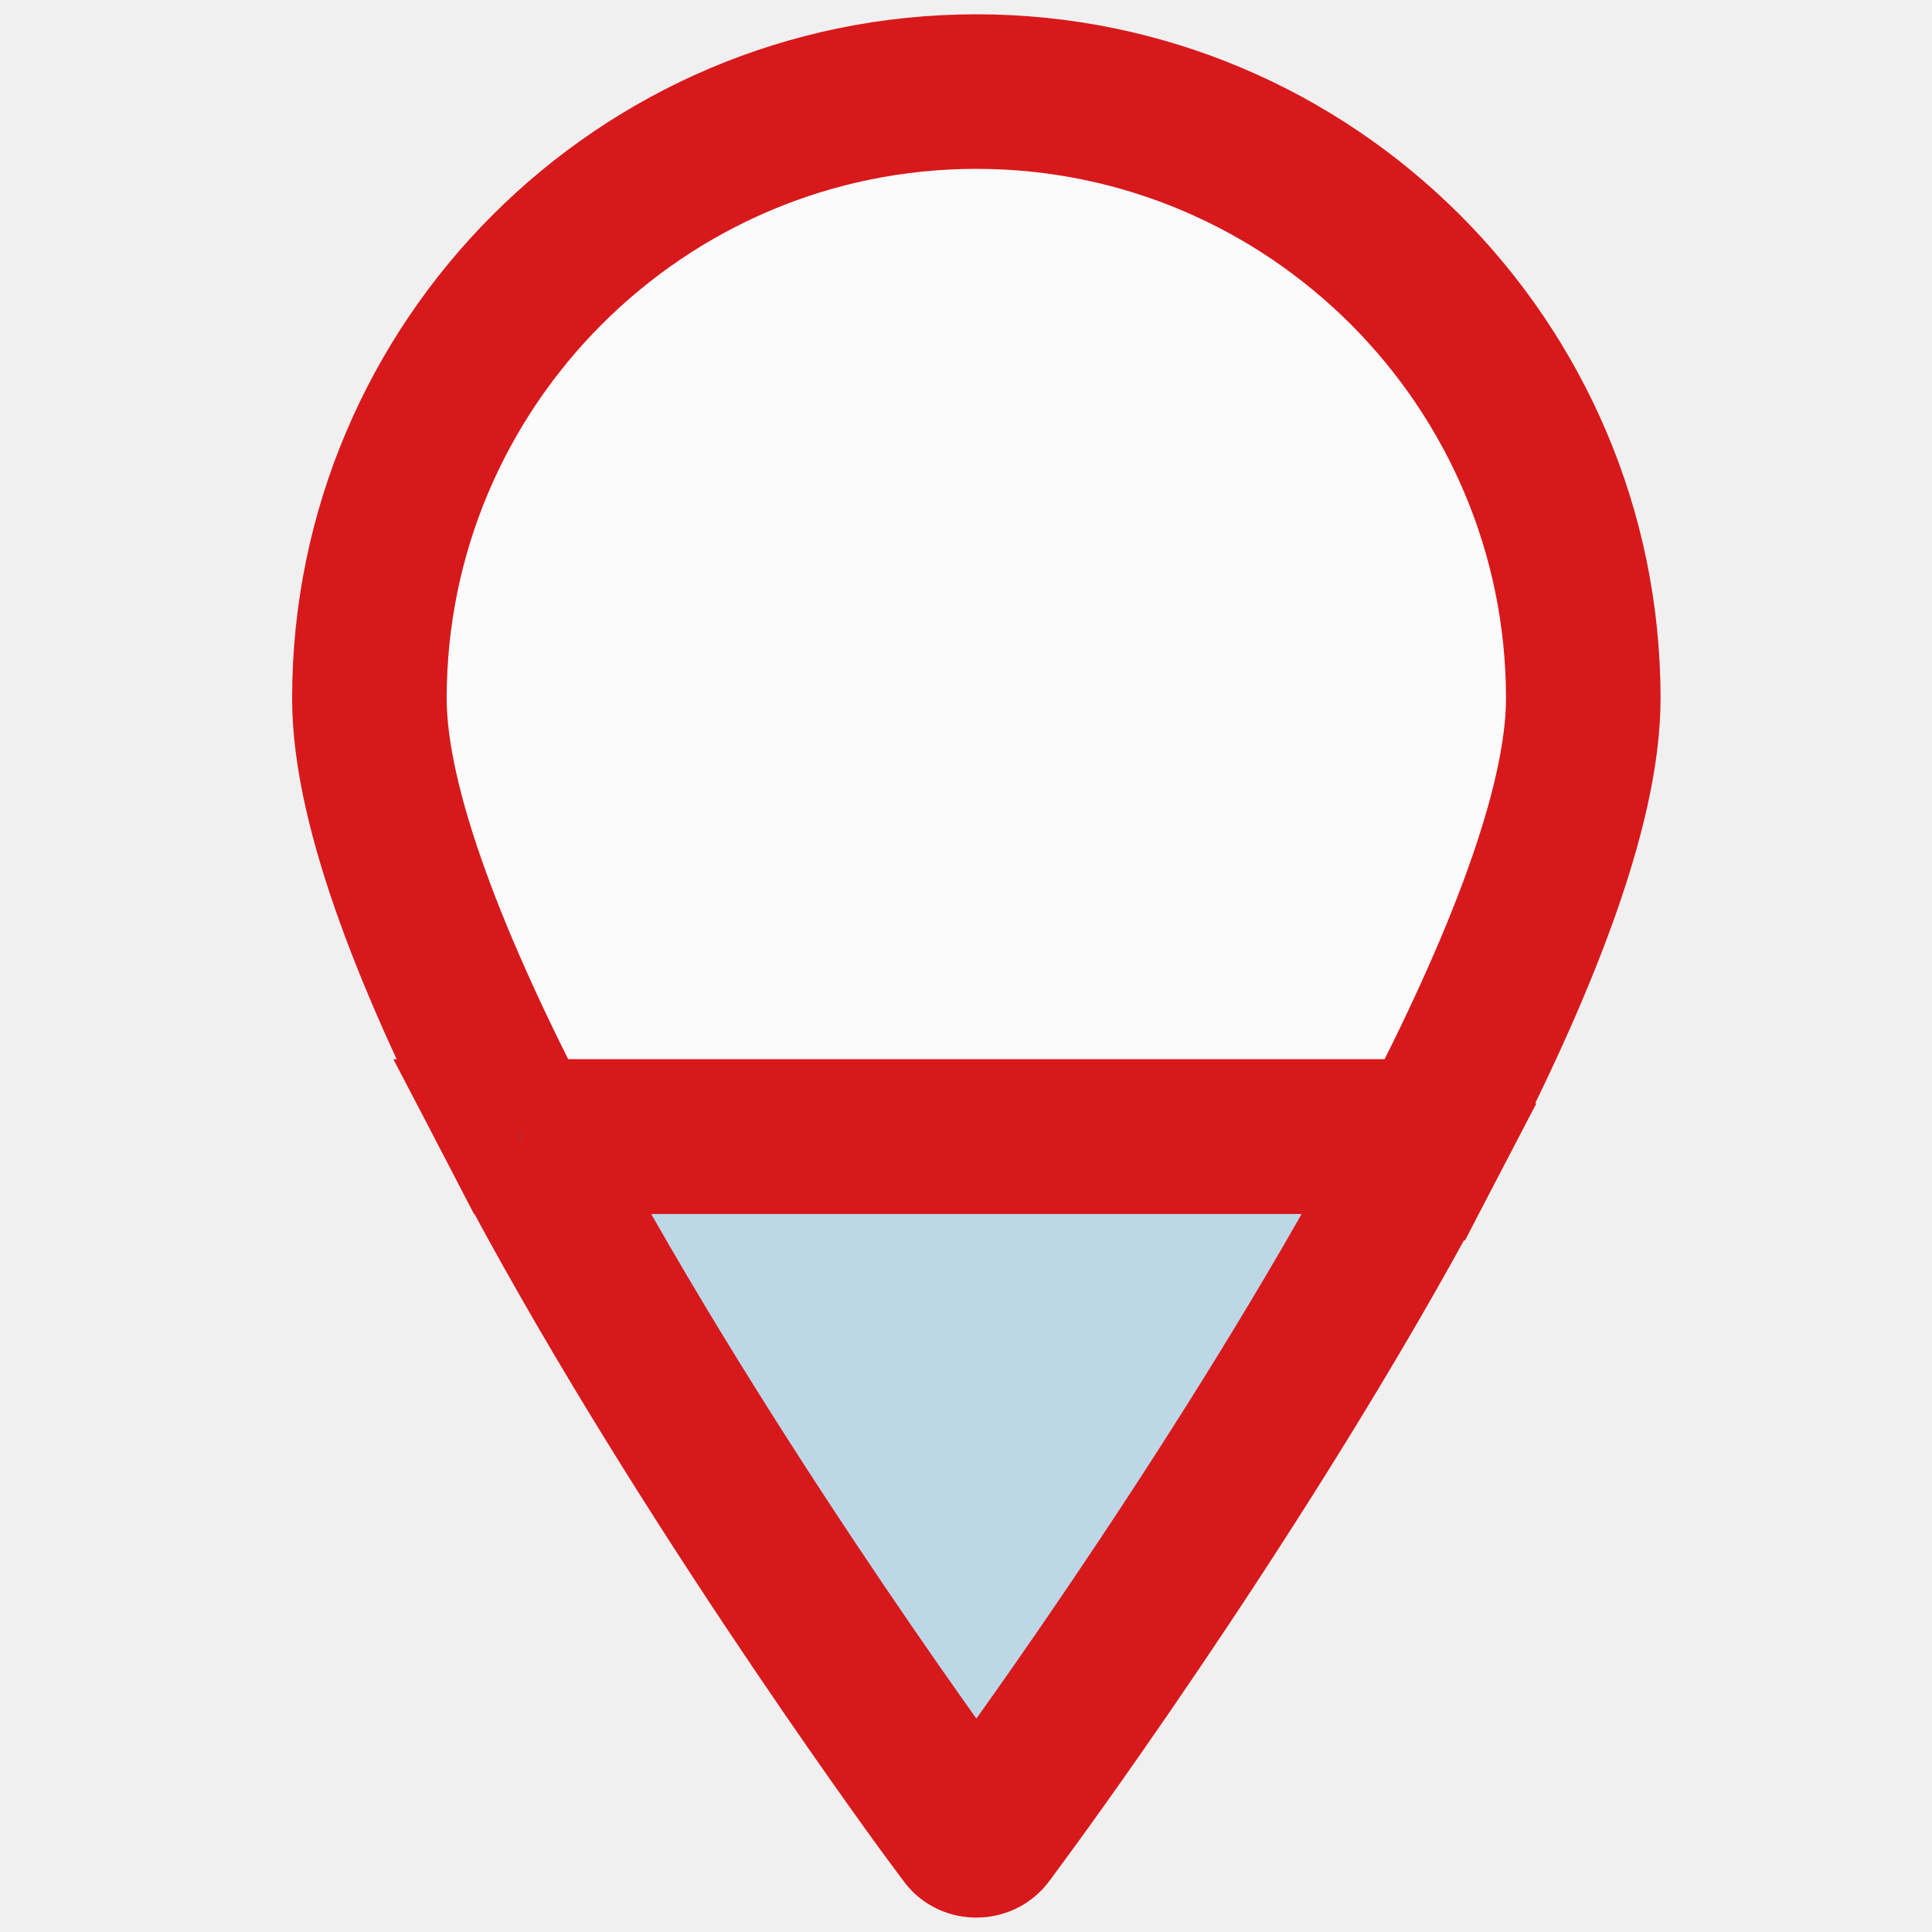
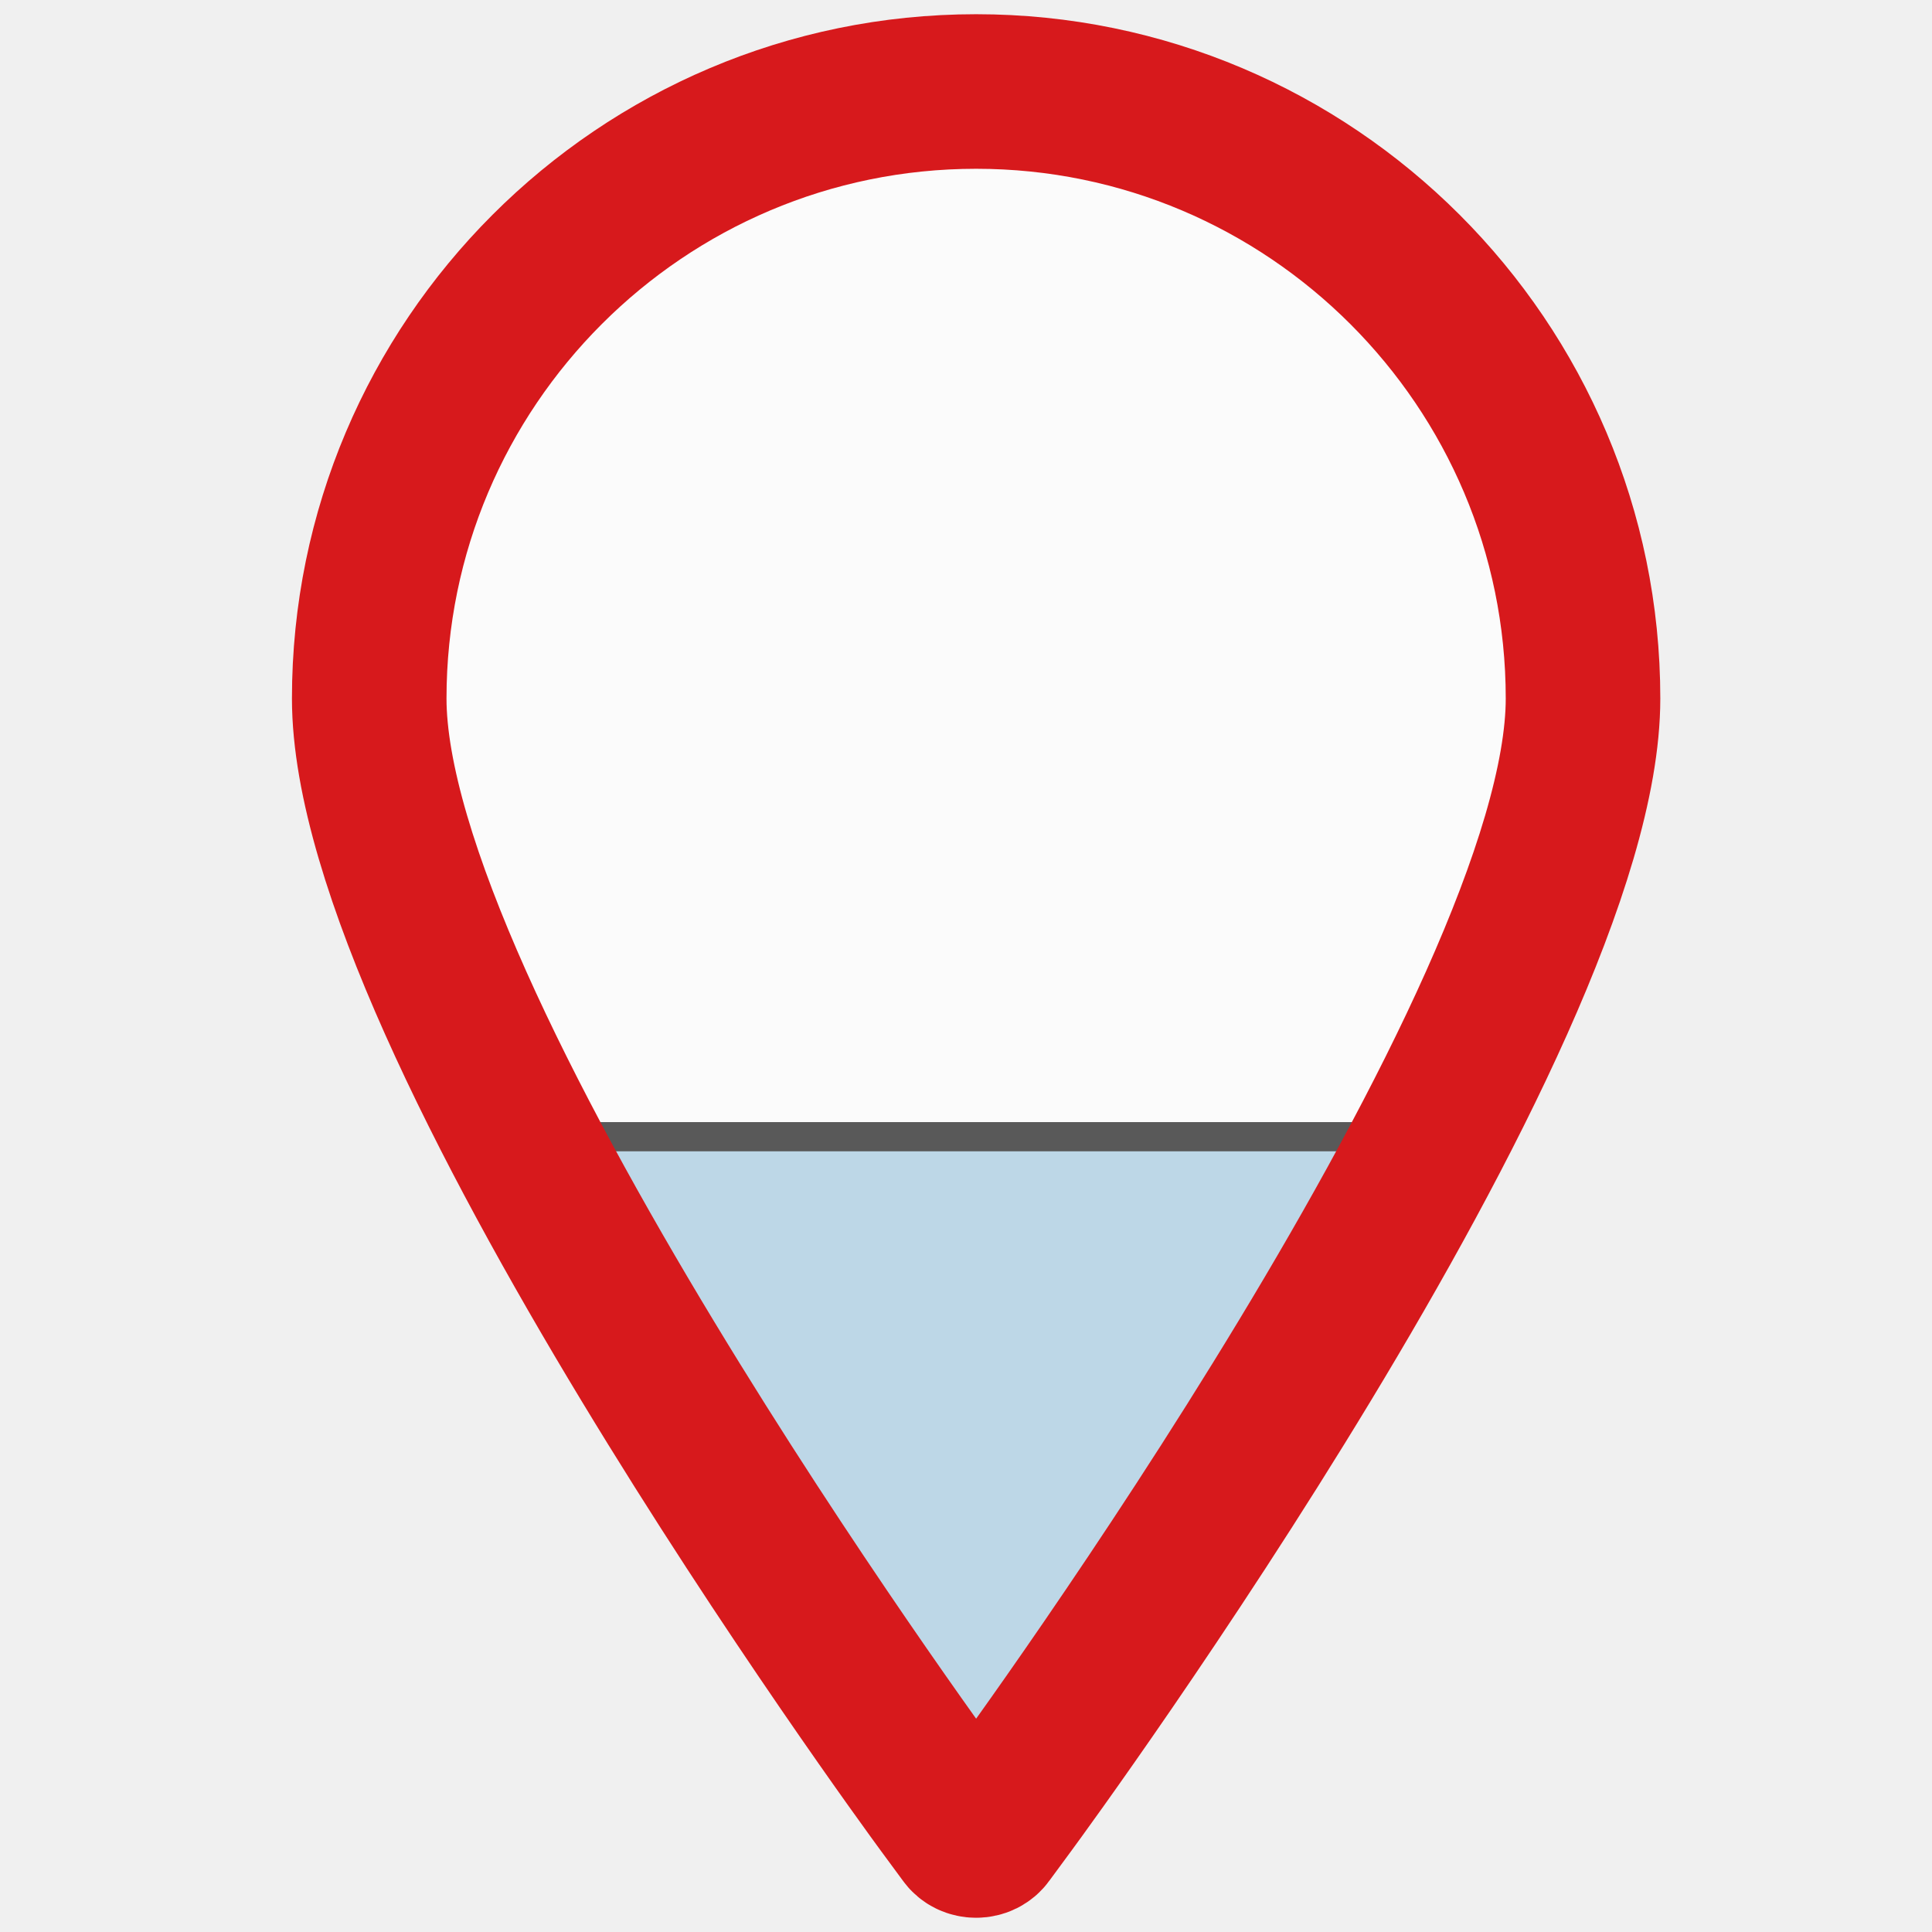
<svg xmlns="http://www.w3.org/2000/svg" version="1.1" id="Icons" x="0px" y="0px" width="100px" height="100px" viewBox="0 0 100 100" enable-background="new 0 0 100 100" xml:space="preserve">
  <g id="XMLID_2_">
    <g>
-       <path fill="#BDD7E7" d="M74.09,58.88c-8.54,16.37-21.061,33.47-21.85,34.55L51.1,94.98c-0.129,0.18-0.34,0.275-0.56,0.275    c-0.23,0-0.44-0.09-0.56-0.275l-1.15-1.551C48.05,92.35,35.5,75.2,26.96,58.83h47.03L74.09,58.88z" />
+       <path fill="#BDD7E7" d="M74.09,58.88c-8.54,16.37-21.061,33.47-21.85,34.55L51.1,94.98c-0.129,0.18-0.34,0.277-0.56,0.277    c-0.23,0-0.44-0.09-0.56-0.277l-1.15-1.551C48.05,92.35,35.5,75.2,26.96,58.83h47.03L74.09,58.88z" />
    </g>
    <g>
-       <path fill="#FFFFFF" fill-opacity="0.7" stroke="#D7191C" stroke-width="8" stroke-miterlimit="10" d="M81.95,36.15    c0,5.75-3.392,14.14-7.86,22.73l-0.1-0.05H26.96c-4.46-8.58-7.84-16.94-7.84-22.68c0-17.32,14.09-31.41,31.42-31.41    C67.85,4.74,81.95,18.83,81.95,36.15z" />
-       <path fill="none" stroke="#D7191C" stroke-width="8" stroke-miterlimit="10" d="M74.09,58.88    c-8.54,16.37-21.061,33.47-21.85,34.55L51.1,94.98c-0.129,0.18-0.34,0.275-0.56,0.275c-0.23,0-0.44-0.09-0.56-0.275l-1.15-1.551    C48.05,92.35,35.5,75.2,26.96,58.83h47.03L74.09,58.88z" />
+       <path fill="#FFFFFF" fill-opacity="0.7" stroke="#595959" stroke-width="1.5" stroke-miterlimit="10" d="M81.95,36.15    c0,5.75-3.392,14.14-7.86,22.73l-0.1-0.05H26.96c-4.46-8.58-7.84-16.94-7.84-22.68c0-17.32,14.09-31.41,31.42-31.41    C67.85,4.74,81.95,18.83,81.95,36.15z" />
+       <path fill="none" stroke="#595959" stroke-width="1.5" stroke-miterlimit="10" d="M74.09,58.88    c-8.54,16.37-21.061,33.47-21.85,34.55L51.1,94.98c-0.129,0.18-0.34,0.277-0.56,0.277c-0.23,0-0.44-0.09-0.56-0.277l-1.15-1.551    C48.05,92.35,35.5,75.2,26.96,58.83h47.03L74.09,58.88z" />
      <line fill="none" stroke="#595959" stroke-width="0.5" stroke-miterlimit="10" x1="26.96" y1="58.83" x2="26.93" y2="58.83" />
    </g>
  </g>
+   <g id="XMLID_1_">
+     <g>
+       <path fill="#FFFFFF" fill-opacity="0" d="M48.823,93.436c-1.21-1.646-29.711-40.609-29.711-57.285    c0-17.317,14.082-31.414,31.414-31.414c17.316,0,31.412,14.096,31.412,31.414c0,16.67-28.5,55.637-29.711,57.285l-1.139,1.547    c-0.127,0.184-0.338,0.281-0.562,0.281c-0.225,0-0.436-0.104-0.561-0.281L48.823,93.436z" />
+     </g>
+     <g>
+       <path fill="none" stroke="#D7191C" stroke-width="8" stroke-miterlimit="10" d="M50.525,4.736    c-17.333,0-31.414,14.096-31.414,31.414c0,16.67,28.501,55.637,29.711,57.285l1.14,1.547c0.127,0.188,0.338,0.281,0.563,0.281    c0.227,0,0.438-0.1,0.562-0.281l1.139-1.547c1.211-1.646,29.711-40.613,29.711-57.285C81.938,18.833,67.842,4.736,50.525,4.736z" />
+     </g>
+   </g>
</svg>
